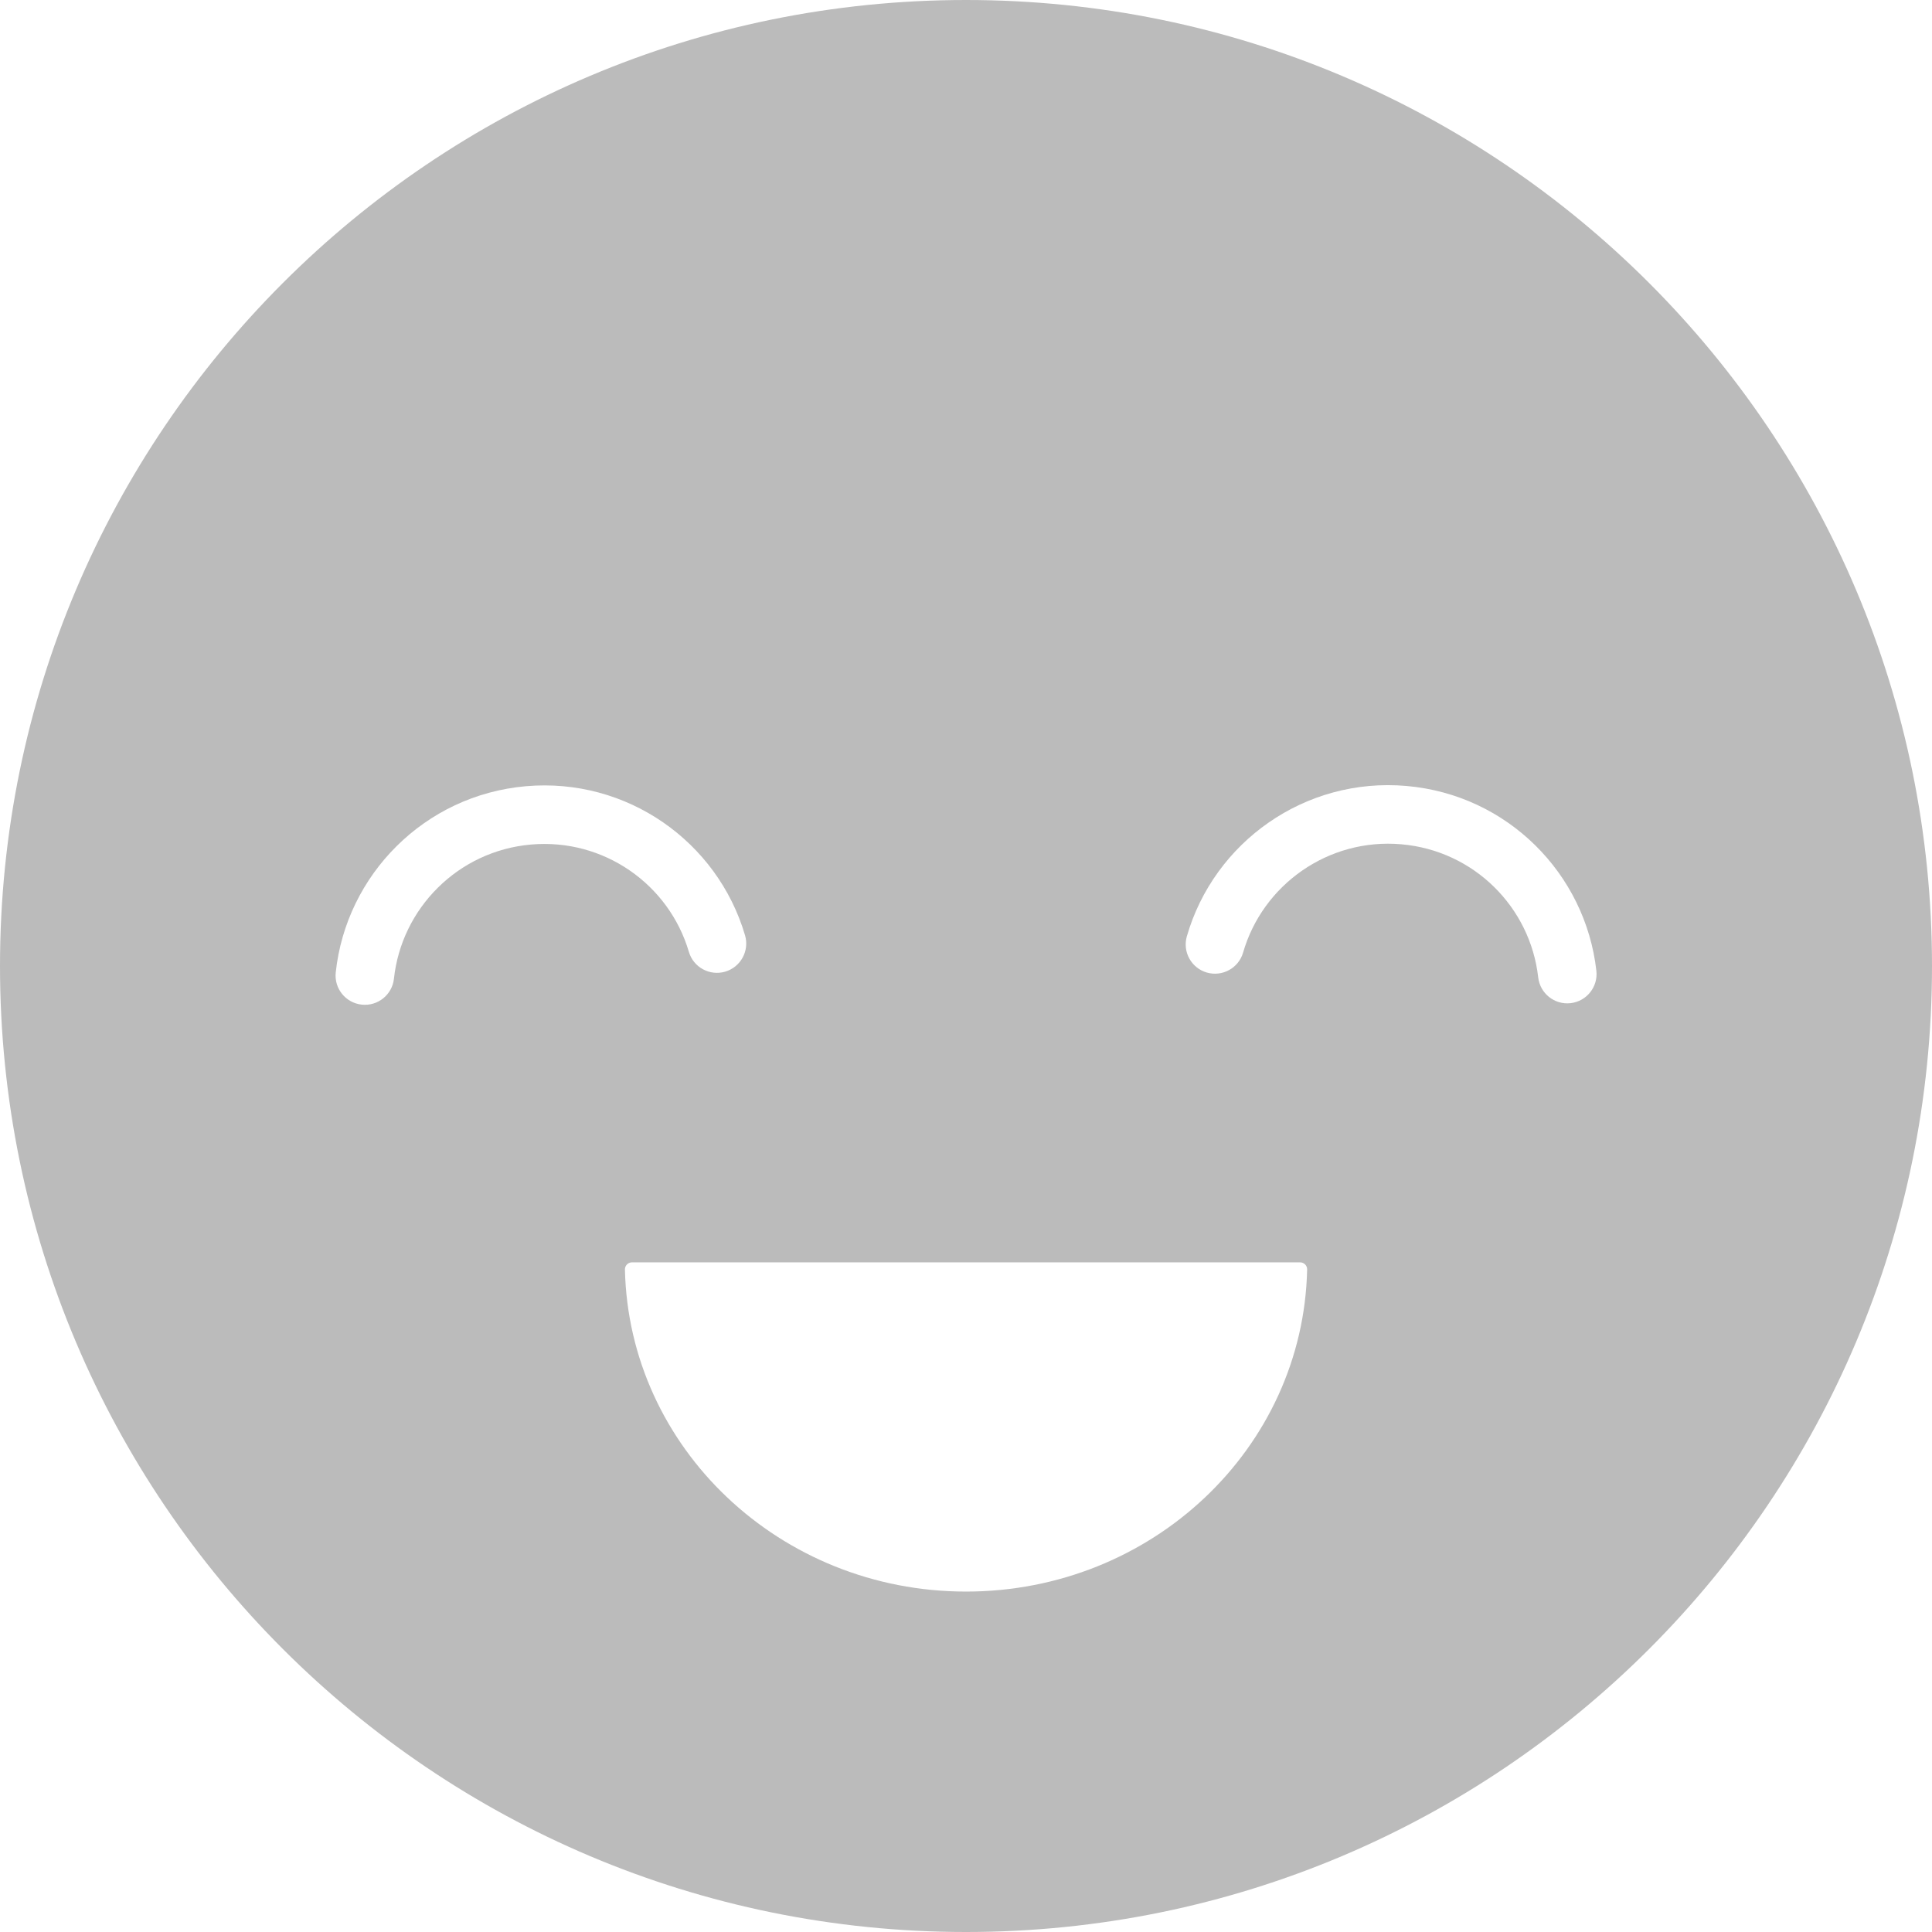
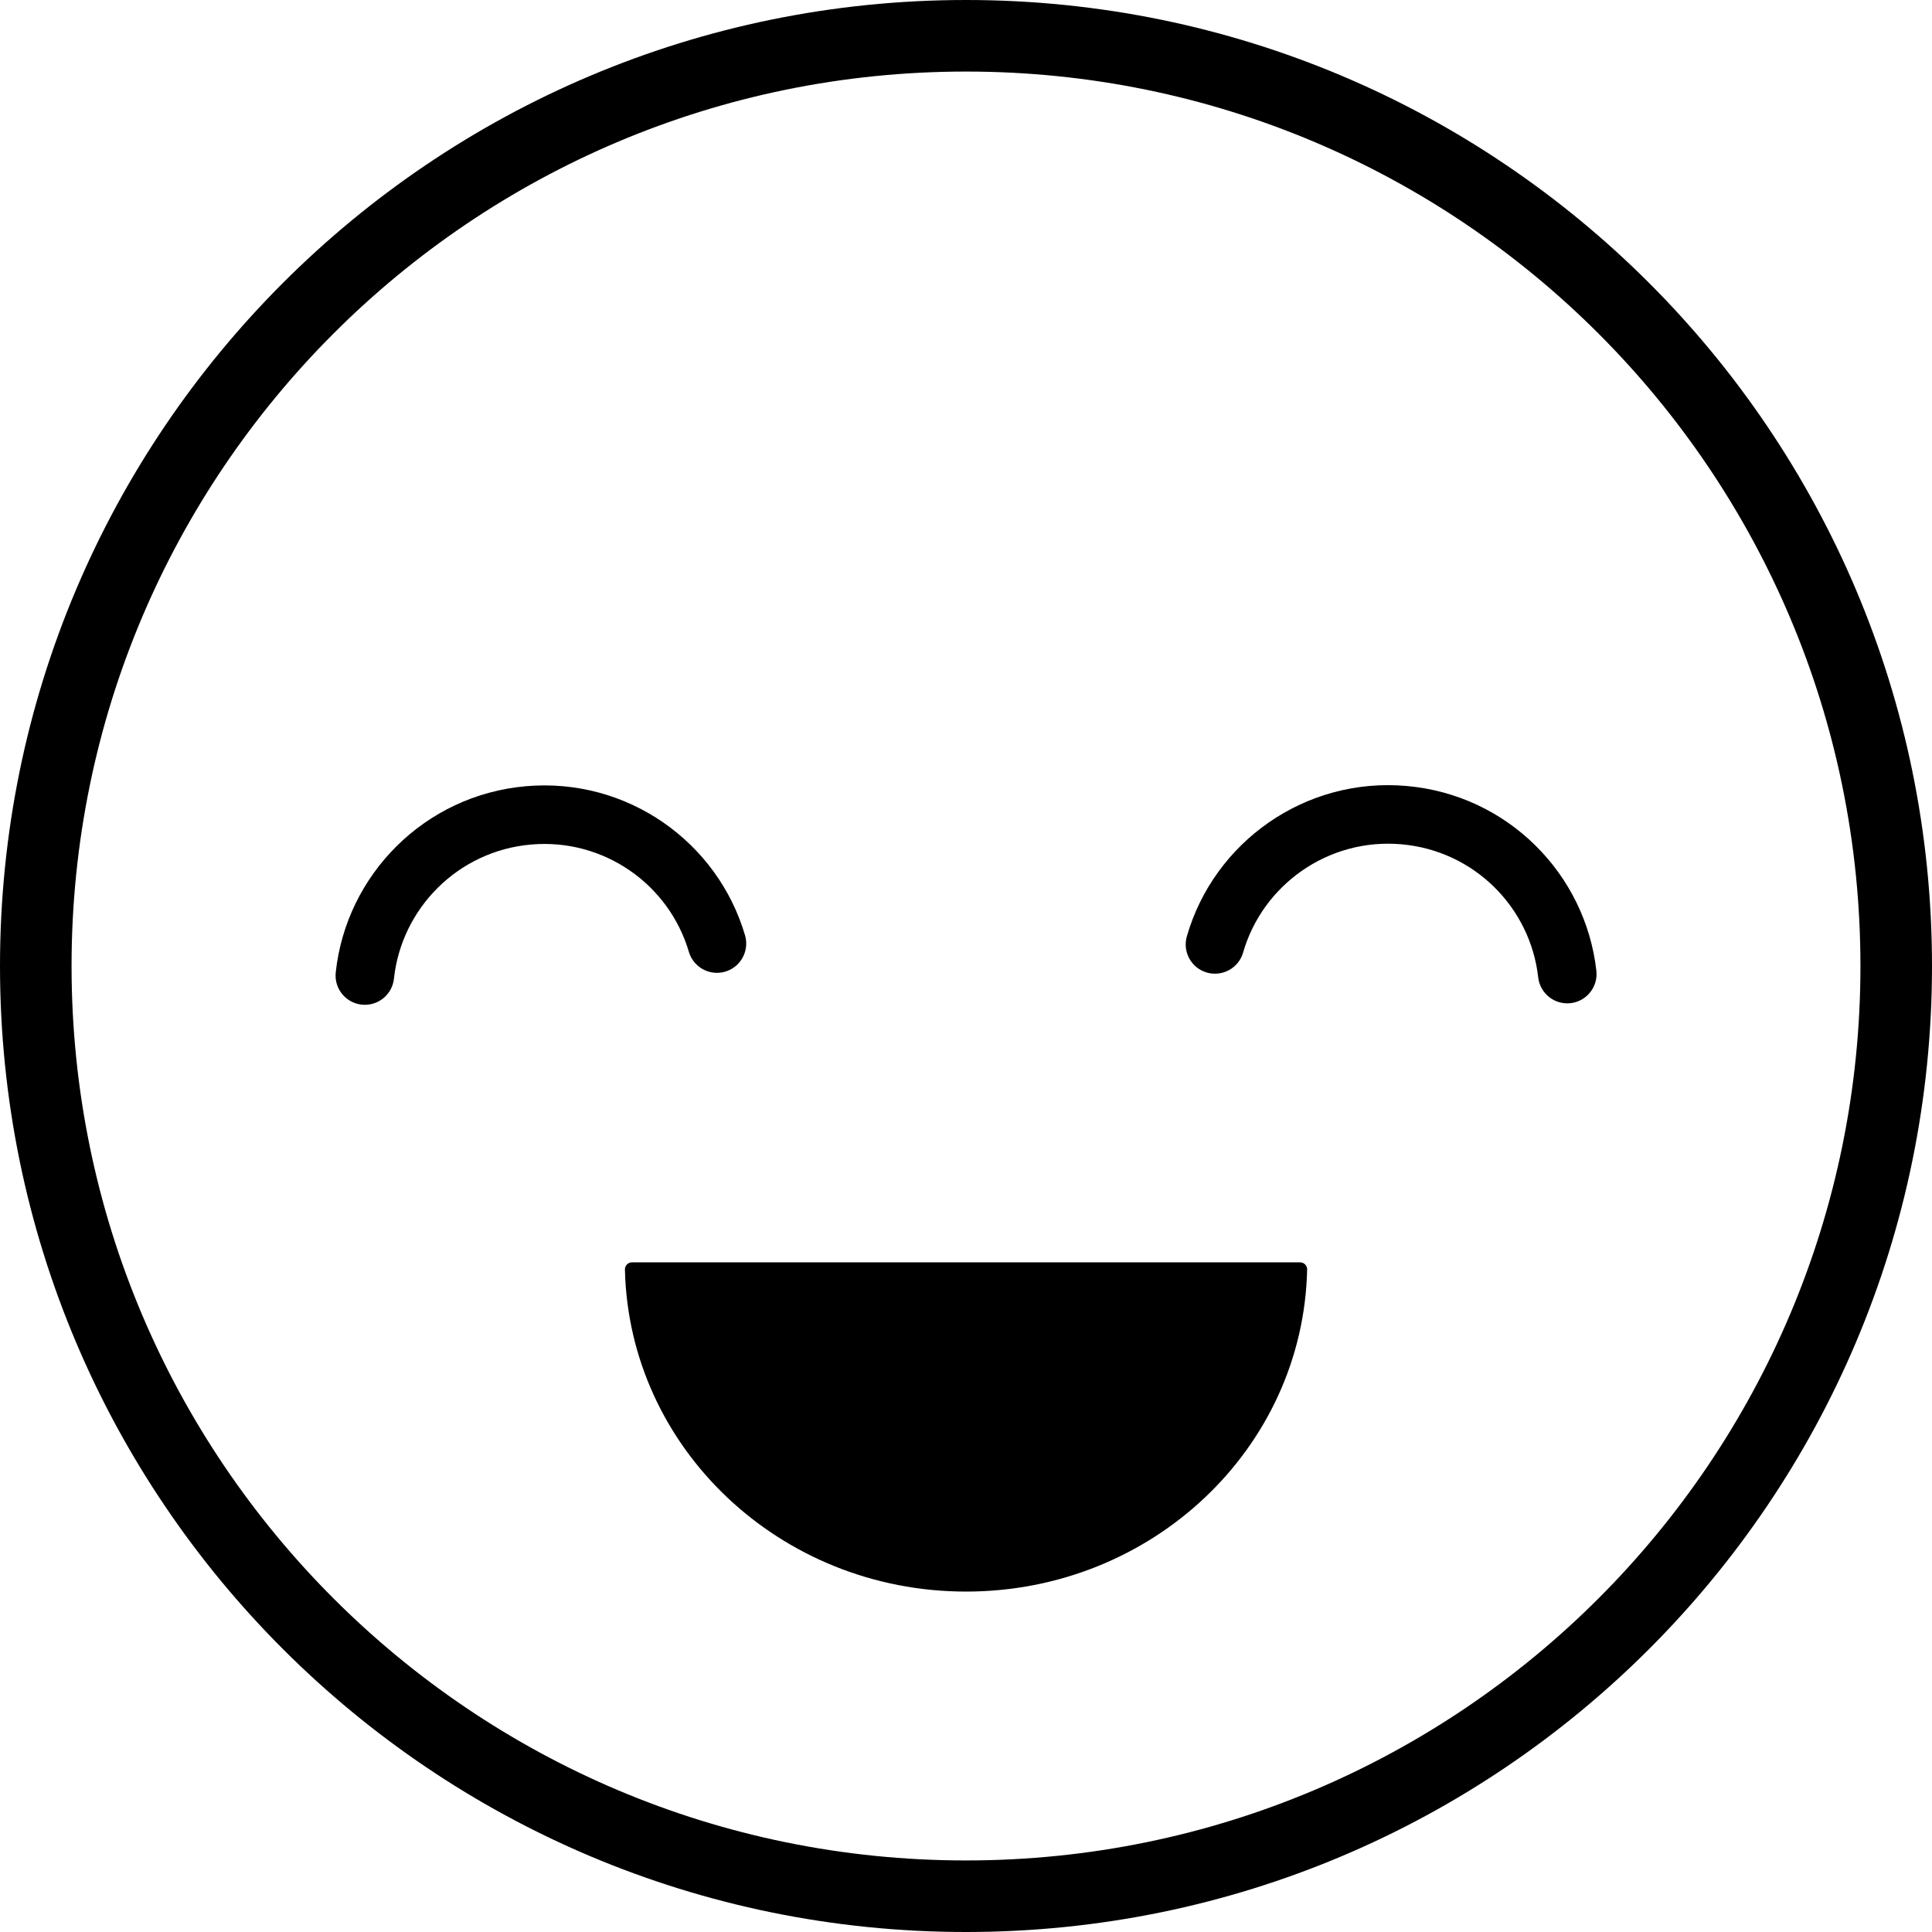
- <svg xmlns="http://www.w3.org/2000/svg" width="54" height="54" viewBox="0 0 54 54" fill="none">
-   <path fill-rule="evenodd" clip-rule="evenodd" d="M54 27C54 41.912 41.912 54 27 54C12.088 54 0 41.912 0 27C0 12.088 12.088 0 27 0C41.912 0 54 12.088 54 27ZM11.011 27.354C11.221 25.393 12.797 23.784 14.842 23.605C16.879 23.427 18.699 24.72 19.254 26.604C19.382 27.038 19.837 27.285 20.27 27.158C20.704 27.03 20.951 26.575 20.824 26.142C20.053 23.524 17.526 21.728 14.7 21.975C11.861 22.223 9.675 24.456 9.384 27.18C9.336 27.629 9.661 28.032 10.111 28.08C10.56 28.128 10.963 27.803 11.011 27.354ZM39.169 23.598C37.124 23.419 35.292 24.73 34.745 26.624C34.62 27.058 34.166 27.308 33.732 27.183C33.298 27.058 33.047 26.604 33.173 26.17C33.932 23.538 36.472 21.719 39.312 21.968C42.138 22.215 44.314 24.422 44.619 27.134C44.67 27.583 44.346 27.988 43.897 28.039C43.448 28.089 43.044 27.766 42.993 27.317C42.774 25.365 41.206 23.776 39.169 23.598ZM36.535 35.484C36.538 35.373 36.448 35.283 36.338 35.283H17.665C17.554 35.283 17.465 35.373 17.467 35.484C17.578 40.467 21.8 44.485 27.001 44.485C32.202 44.485 36.425 40.478 36.535 35.484Z" fill="#BBBBBB" />
+ <svg xmlns="http://www.w3.org/2000/svg" width="54" height="54" viewBox="0 0 54 54">
+   <path fill-rule="evenodd" clip-rule="evenodd" d="M52 27C52 40.807 40.807 52 27 52C13.193 52 2 40.807 2 27C2 13.193 13.193 2 27 2C40.807 2 52 13.193 52 27ZM27 54C41.912 54 54 41.912 54 27C54 12.088 41.912 0 27 0C12.088 0 0 12.088 0 27C0 41.912 12.088 54 27 54ZM11.011 27.354C11.221 25.393 12.797 23.784 14.842 23.605C16.879 23.427 18.699 24.72 19.254 26.604C19.382 27.038 19.837 27.285 20.27 27.158C20.704 27.03 20.951 26.575 20.824 26.142C20.053 23.524 17.526 21.728 14.7 21.975C11.861 22.224 9.675 24.456 9.384 27.18C9.336 27.629 9.661 28.032 10.111 28.08C10.56 28.128 10.963 27.803 11.011 27.354ZM39.169 23.598C37.124 23.419 35.292 24.73 34.745 26.624C34.62 27.058 34.166 27.308 33.732 27.183C33.298 27.058 33.047 26.604 33.173 26.17C33.932 23.538 36.472 21.719 39.312 21.968C42.138 22.215 44.314 24.422 44.619 27.134C44.67 27.583 44.346 27.988 43.897 28.039C43.448 28.089 43.044 27.766 42.993 27.317C42.774 25.365 41.206 23.776 39.169 23.598ZM36.535 35.484C36.538 35.373 36.448 35.283 36.338 35.283H17.665C17.554 35.283 17.465 35.373 17.467 35.484C17.578 40.467 21.8 44.485 27.001 44.485C32.202 44.485 36.425 40.478 36.535 35.484Z" />
</svg>
